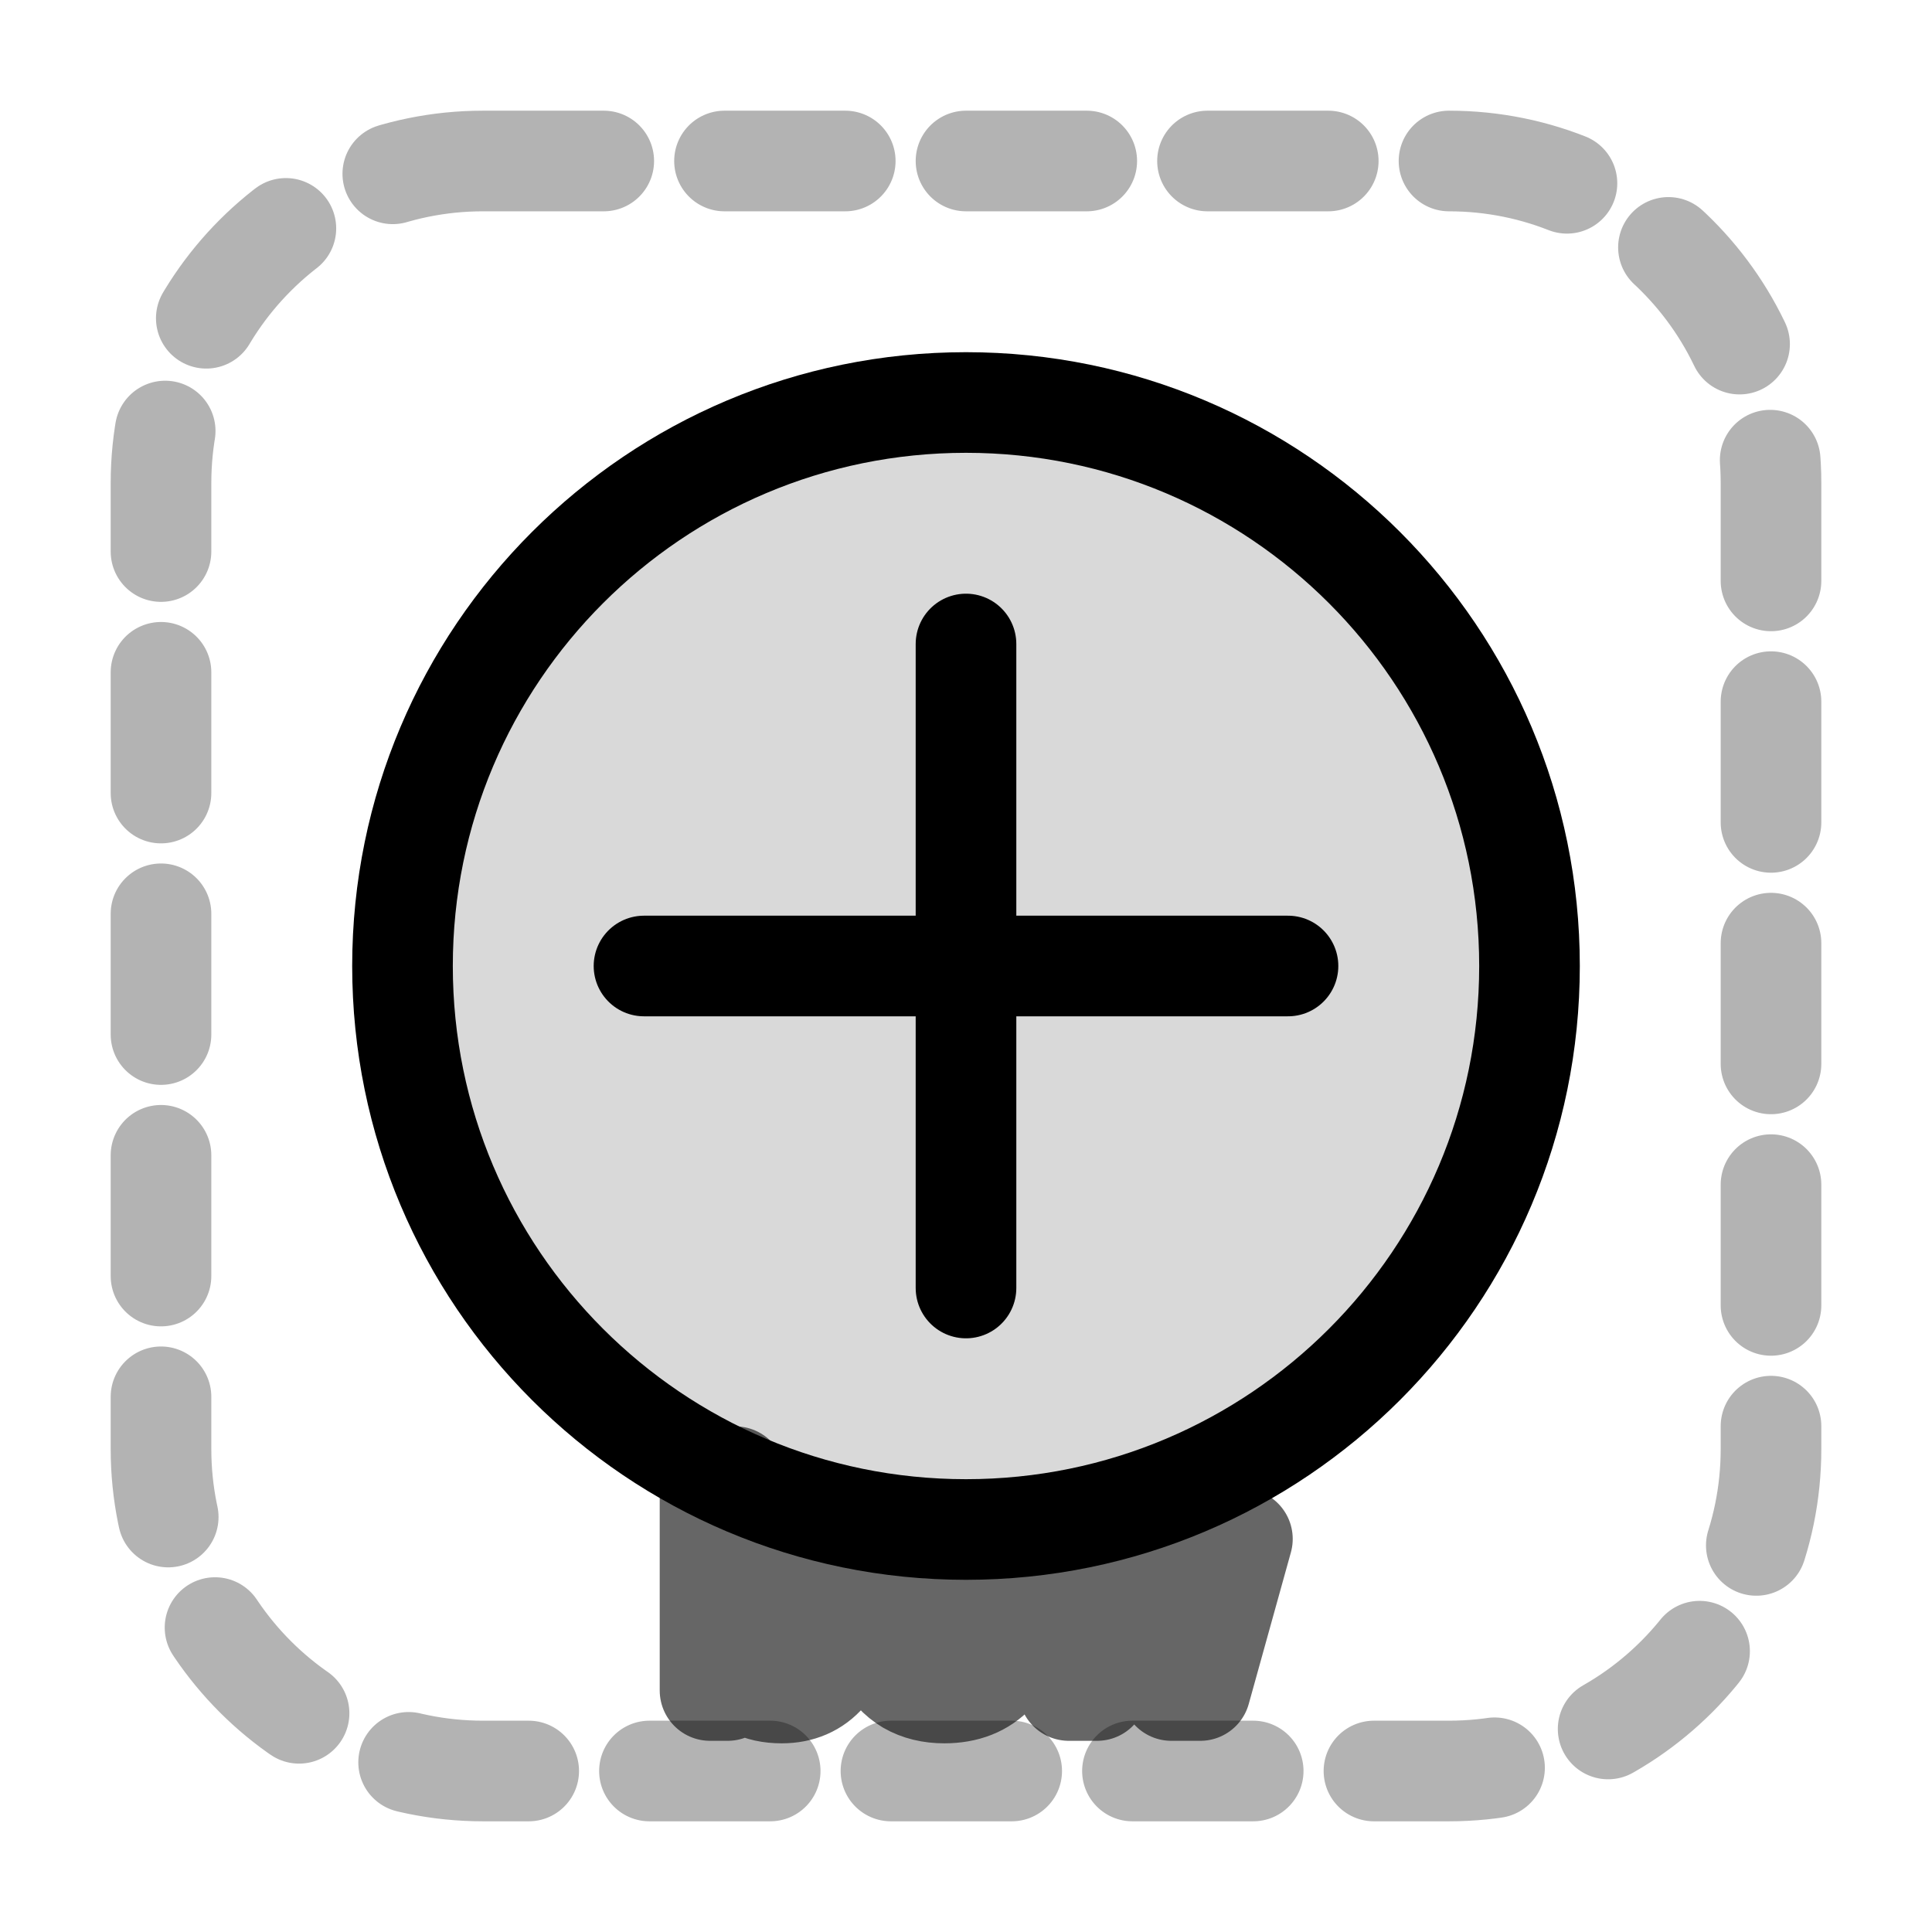
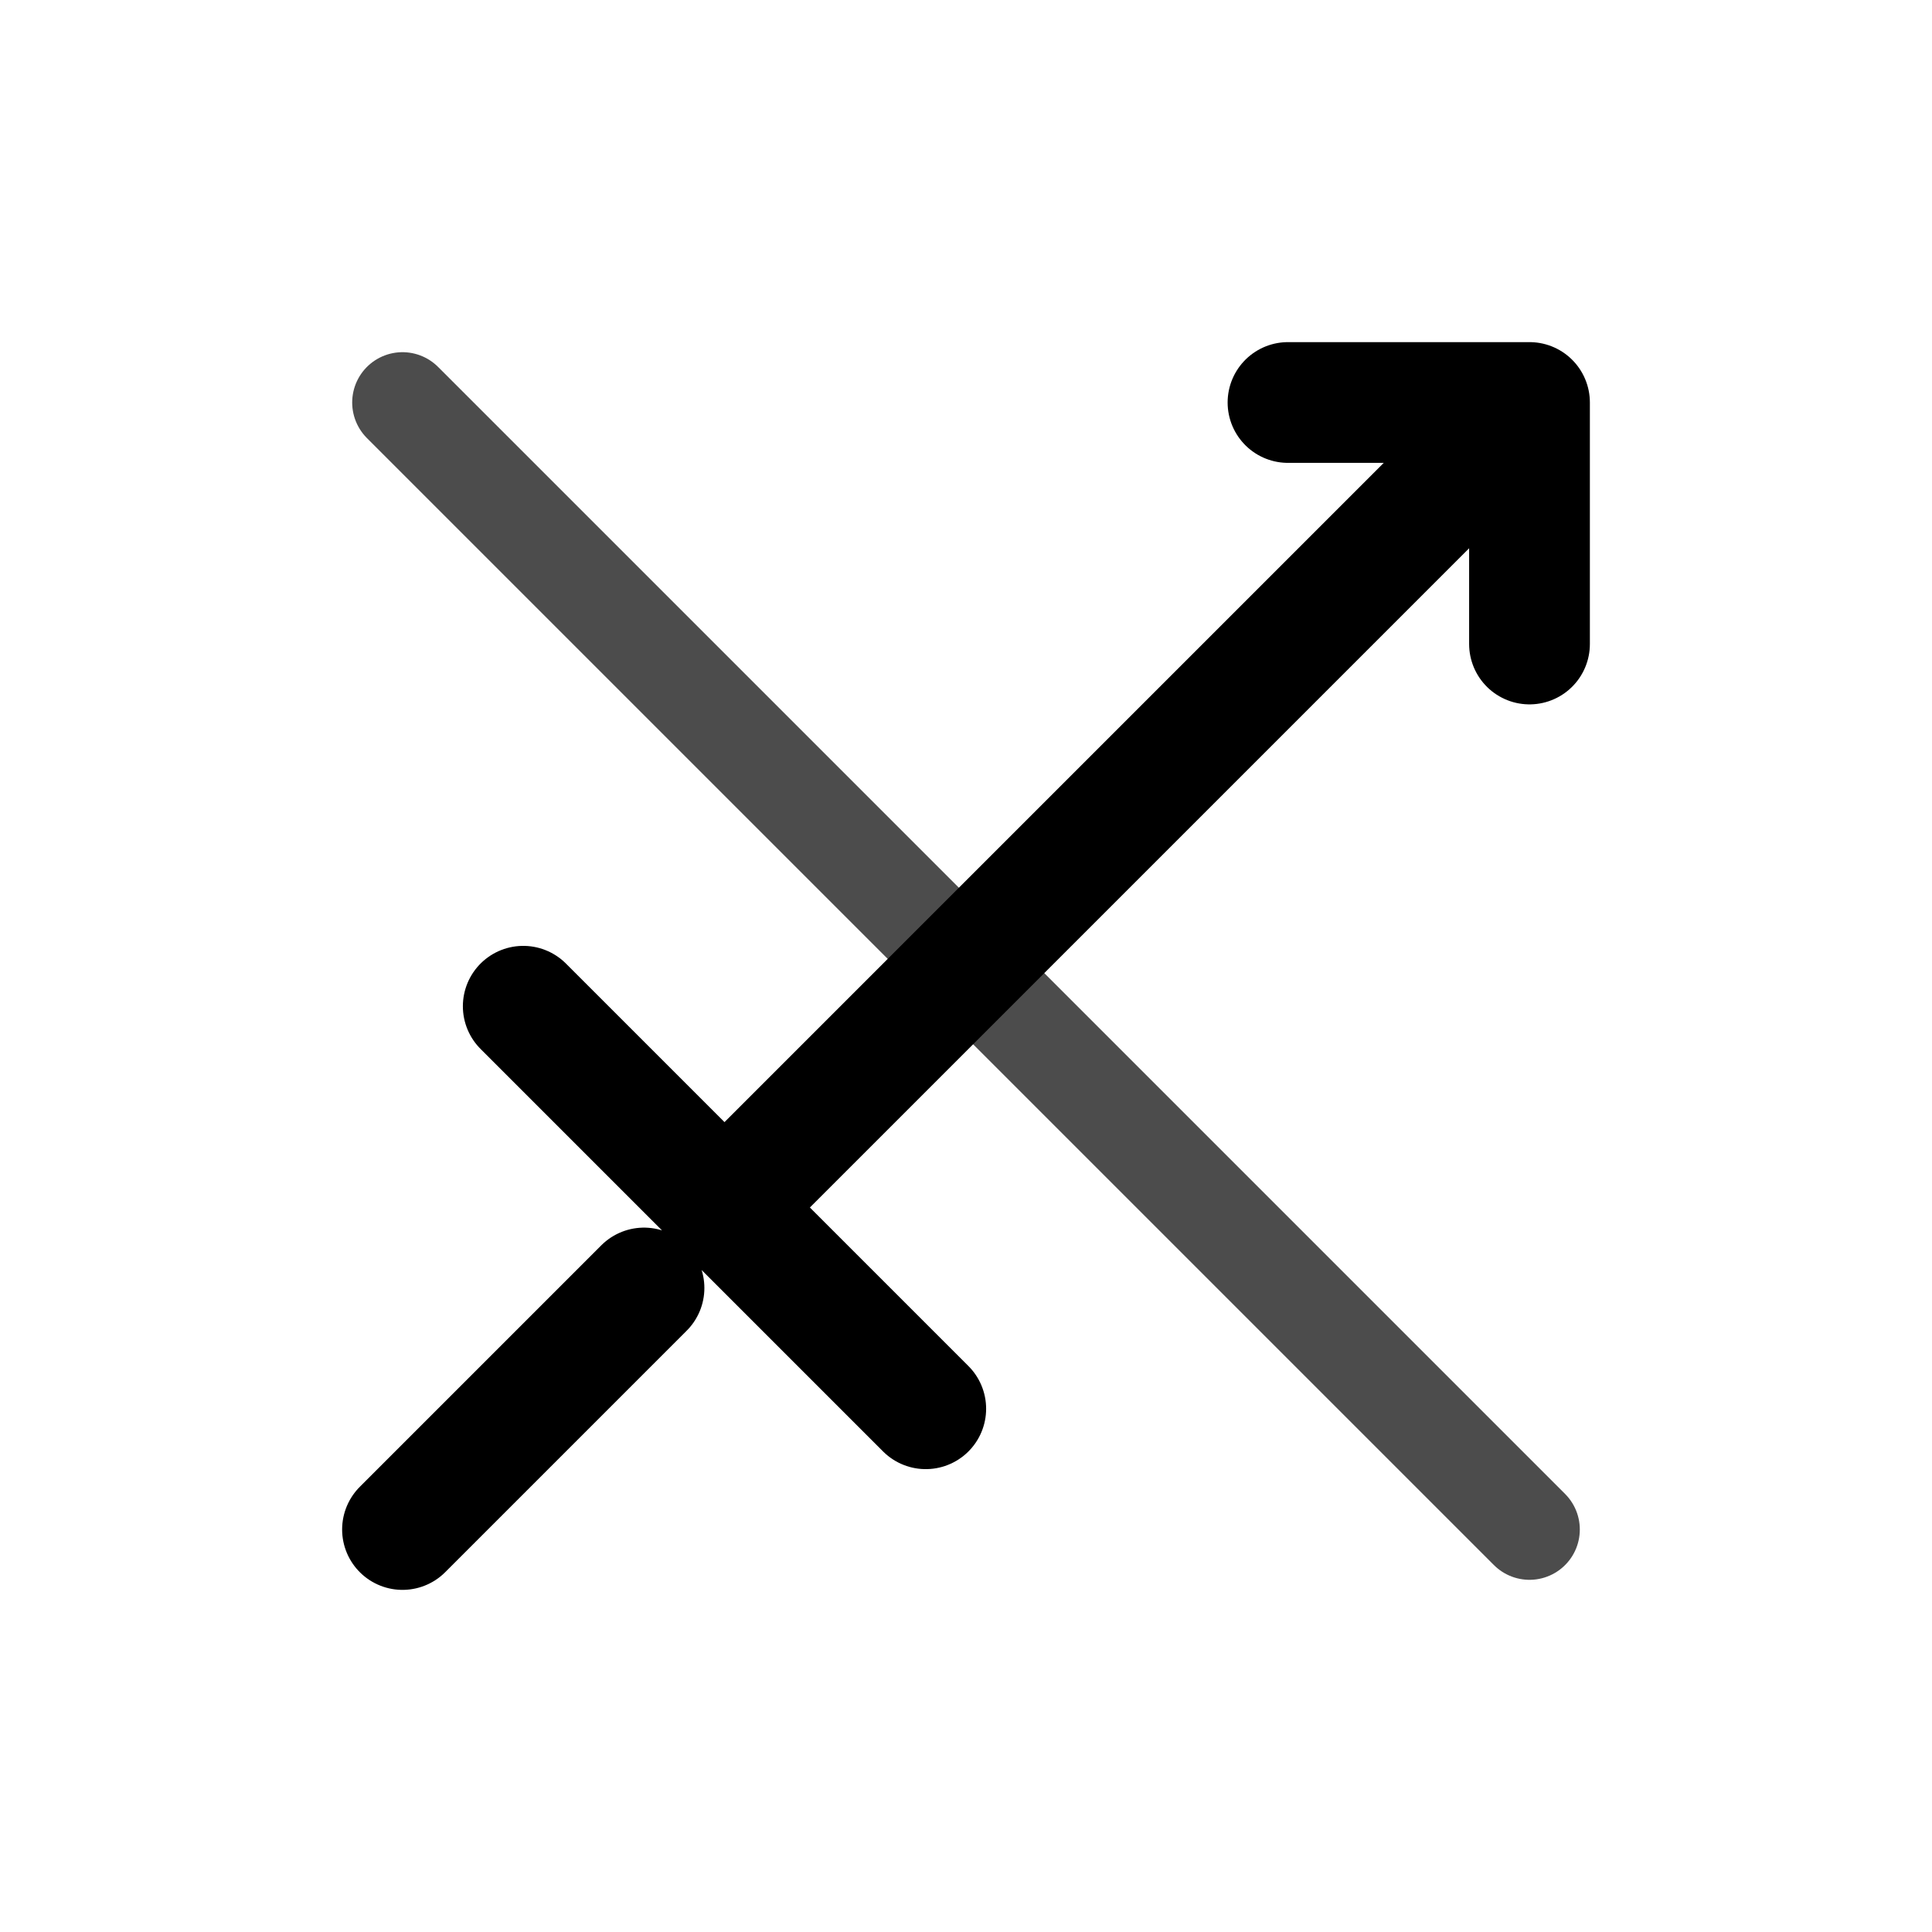
- <svg xmlns="http://www.w3.org/2000/svg" viewBox="0 0 48 48" width="48" height="48" fill="none" stroke="currentColor" stroke-width="2.5" stroke-linecap="round" stroke-linejoin="round">
-   <rect x="4" y="4" width="40" height="40" rx="8" stroke="currentColor" stroke-dasharray="3 3" opacity="0.3" />
-   <circle cx="24" cy="24" r="14" fill="currentColor" fill-opacity="0.15" />
-   <path d="M16 24h16M24 16v16" stroke="currentColor" />
-   <text x="24" y="42" font-size="7" font-family="sans-serif" text-anchor="middle" fill="currentColor" opacity="0.6">bow</text>
+ <svg xmlns="http://www.w3.org/2000/svg" viewBox="0 0 48 48" width="48" height="48" fill="none" stroke="currentColor" stroke-linecap="round" stroke-linejoin="round">
+   <path d="M38 10L18 30M13 25l10 10M10 38l6-6M32 10h6v6" stroke="currentColor" stroke-width="3" />
+   <path d="M10 10l28 28" stroke="currentColor" stroke-width="2.5" opacity="0.7" />
</svg>
